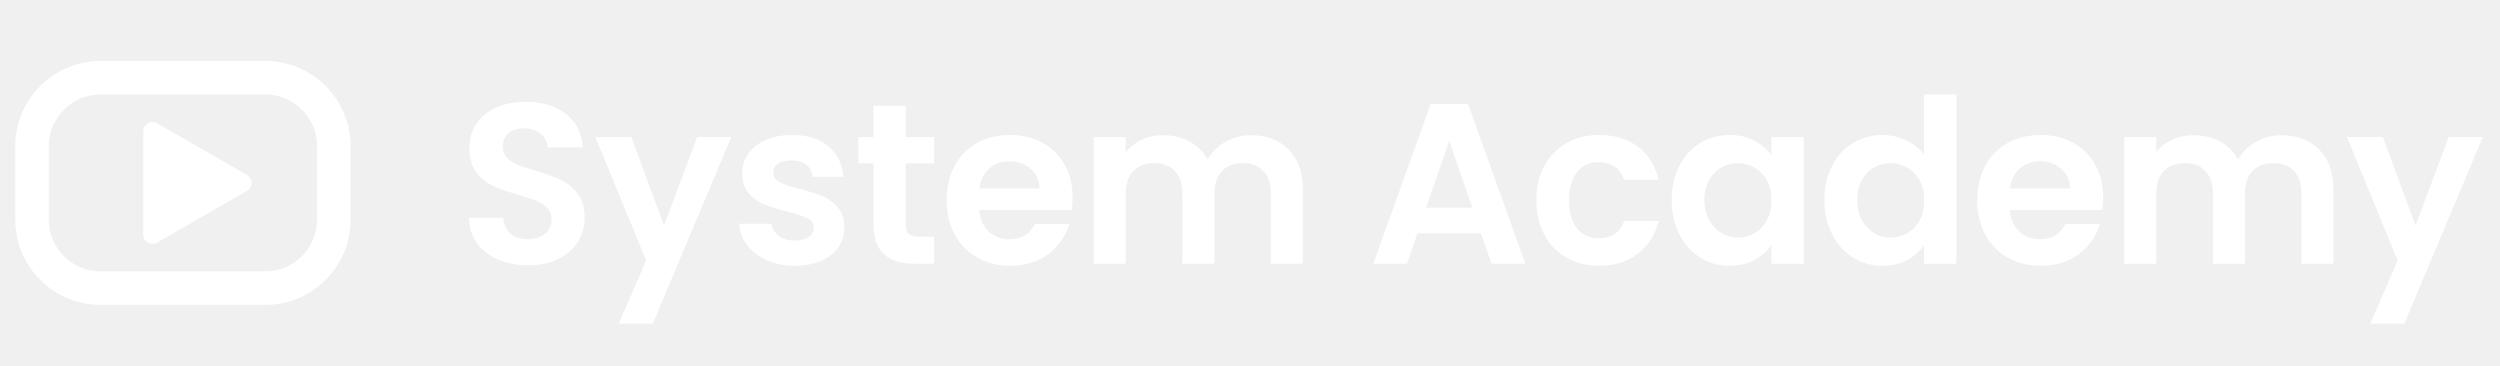
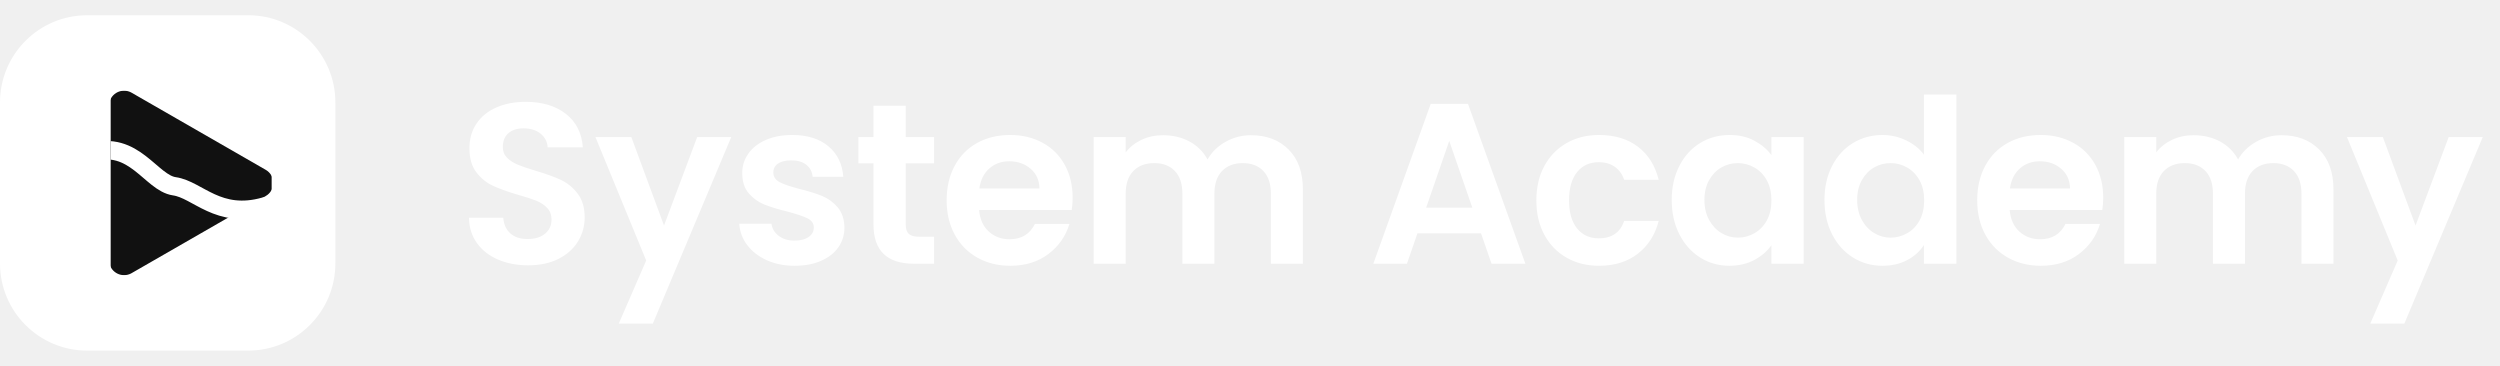
<svg xmlns="http://www.w3.org/2000/svg" viewBox="0 0 328 48" width="328" height="48">
-   <rect x="4.2" y="10.2" width="39.6" height="27.6" rx="9" fill="none" stroke="#ffffff" stroke-width="4.4" />
-   <path d="M20 17.2 L31.8 24 L20 30.8 Z" fill="#ffffff" stroke="#ffffff" stroke-width="2.4" stroke-linejoin="round" />
+   <g transform="translate(0 2) scale(0.44)">
+     <defs>
+       <mask id="sblancow">
+         <rect width="100" height="100" fill="#fff" />
+         <path d="M27 41 C 40 37, 45 50, 52 51 S 65 61, 79 57" fill="none" stroke="#000" stroke-width="5.5" stroke-linecap="round" />
+       </mask>
+     </defs>
+     <rect width="100" height="100" rx="26" fill="#ffffff" />
+     <path d="M37 27 L77 50 L37 73 Z" fill="#111111" stroke="#111111" stroke-width="9" stroke-linejoin="round" mask="url(#sblancow)" />
+   </g>
  <path transform="translate(60 34.6)" fill="#ffffff" d="M1.53 -6.03H6.03Q6.12 -4.74 6.945 -3.99Q7.77 -3.24 9.21 -3.24Q10.68 -3.24 11.52 -3.945Q12.36 -4.65 12.36 -5.79Q12.36 -6.72 11.79 -7.32Q11.22 -7.92 10.365 -8.265Q9.51 -8.61 8.01 -9.03Q5.97 -9.63 4.695 -10.215Q3.42 -10.8 2.505 -11.985Q1.59 -13.17 1.59 -15.15Q1.59 -17.01 2.52 -18.39Q3.45 -19.77 5.13 -20.505Q6.81 -21.24 8.97 -21.24Q12.21 -21.24 14.235 -19.665Q16.26 -18.09 16.47 -15.27H11.85Q11.79 -16.35 10.935 -17.055Q10.08 -17.76 8.67 -17.76Q7.44 -17.76 6.705 -17.13Q5.97 -16.5 5.97 -15.3Q5.97 -14.46 6.525 -13.905Q7.08 -13.35 7.905 -13.005Q8.73 -12.66 10.23 -12.21Q12.27 -11.61 13.56 -11.01Q14.85 -10.41 15.78 -9.21Q16.71 -8.01 16.71 -6.06Q16.71 -4.38 15.84 -2.94Q14.97 -1.5 13.29 -0.645Q11.61 0.21 9.3 0.21Q7.11 0.21 5.355 -0.54Q3.6 -1.29 2.58 -2.7Q1.56 -4.11 1.53 -6.03ZM35.94 -16.62 25.65 7.86H21.18L24.78 -0.42L18.12 -16.62H22.83L27.12 -5.01L31.47 -16.62ZM36.99 -5.25H41.22Q41.34 -4.29 42.165 -3.66Q42.99 -3.03 44.22 -3.03Q45.42 -3.03 46.095 -3.51Q46.77 -3.99 46.77 -4.74Q46.77 -5.55 45.945 -5.955Q45.12 -6.36 43.32 -6.84Q41.46 -7.29 40.275 -7.77Q39.09 -8.25 38.235 -9.24Q37.38 -10.23 37.38 -11.91Q37.38 -13.29 38.175 -14.43Q38.97 -15.57 40.455 -16.23Q41.94 -16.89 43.95 -16.89Q46.92 -16.89 48.69 -15.405Q50.46 -13.92 50.64 -11.4H46.62Q46.53 -12.39 45.795 -12.975Q45.06 -13.56 43.83 -13.56Q42.69 -13.56 42.075 -13.14Q41.46 -12.72 41.46 -11.97Q41.46 -11.13 42.3 -10.695Q43.14 -10.26 44.91 -9.81Q46.71 -9.36 47.88 -8.88Q49.05 -8.4 49.905 -7.395Q50.76 -6.39 50.79 -4.74Q50.79 -3.3 49.995 -2.16Q49.2 -1.02 47.715 -0.375Q46.23 0.27 44.25 0.27Q42.21 0.27 40.59 -0.465Q38.97 -1.2 38.025 -2.46Q37.08 -3.72 36.99 -5.25ZM58.83 -13.17V-5.13Q58.83 -4.29 59.235 -3.915Q59.64 -3.54 60.6 -3.54H62.55V0.0H59.91Q54.6 0.0 54.6 -5.16V-13.17H52.62V-16.62H54.6V-20.73H58.83V-16.62H62.55V-13.17ZM80.61 -7.05H68.46Q68.61 -5.25 69.72 -4.23Q70.83 -3.21 72.45 -3.21Q74.79 -3.21 75.78 -5.22H80.31Q79.59 -2.82 77.55 -1.275Q75.51 0.27 72.54 0.27Q70.14 0.27 68.235 -0.795Q66.33 -1.86 65.265 -3.81Q64.2 -5.76 64.2 -8.31Q64.2 -10.89 65.25 -12.84Q66.3 -14.79 68.19 -15.84Q70.08 -16.89 72.54 -16.89Q74.91 -16.89 76.785 -15.87Q78.66 -14.85 79.695 -12.975Q80.73 -11.1 80.73 -8.67Q80.73 -7.77 80.61 -7.05ZM76.38 -9.87Q76.35 -11.49 75.21 -12.465Q74.07 -13.44 72.42 -13.44Q70.86 -13.44 69.795 -12.495Q68.73 -11.55 68.49 -9.87ZM110.94 -9.75V0.0H106.74V-9.18Q106.74 -11.13 105.75 -12.165Q104.76 -13.2 103.05 -13.2Q101.34 -13.2 100.335 -12.165Q99.33 -11.13 99.33 -9.18V0.0H95.13V-9.18Q95.13 -11.13 94.14 -12.165Q93.15 -13.2 91.44 -13.2Q89.7 -13.2 88.695 -12.165Q87.69 -11.13 87.69 -9.18V0.0H83.49V-16.62H87.69V-14.61Q88.5 -15.66 89.775 -16.26Q91.05 -16.86 92.58 -16.86Q94.53 -16.86 96.06 -16.035Q97.59 -15.21 98.43 -13.68Q99.24 -15.12 100.785 -15.99Q102.33 -16.86 104.13 -16.86Q107.19 -16.86 109.065 -14.985Q110.94 -13.11 110.94 -9.75ZM134.31 -3.99H125.97L124.59 0.0H120.18L127.71 -20.97H132.6L140.13 0.0H135.69ZM133.17 -7.35 130.14 -16.11 127.11 -7.35ZM149.79 -16.89Q152.88 -16.89 154.905 -15.345Q156.93 -13.8 157.62 -11.01H153.09Q152.73 -12.09 151.875 -12.705Q151.02 -13.32 149.76 -13.32Q147.96 -13.32 146.91 -12.015Q145.86 -10.71 145.86 -8.31Q145.86 -5.94 146.91 -4.635Q147.96 -3.33 149.76 -3.33Q152.31 -3.33 153.09 -5.61H157.62Q156.93 -2.91 154.89 -1.32Q152.85 0.27 149.79 0.27Q147.39 0.27 145.53 -0.795Q143.67 -1.86 142.62 -3.795Q141.57 -5.73 141.57 -8.31Q141.57 -10.89 142.62 -12.825Q143.67 -14.76 145.53 -15.825Q147.39 -16.89 149.79 -16.89ZM166.92 -16.89Q168.78 -16.89 170.175 -16.14Q171.57 -15.39 172.41 -14.25V-16.62H176.64V0.0H172.41V-2.43Q171.6 -1.26 170.175 -0.495Q168.75 0.27 166.89 0.27Q164.79 0.27 163.065 -0.81Q161.34 -1.89 160.335 -3.855Q159.33 -5.82 159.33 -8.37Q159.33 -10.89 160.335 -12.84Q161.34 -14.79 163.065 -15.84Q164.79 -16.89 166.92 -16.89ZM168 -13.2Q166.83 -13.2 165.84 -12.63Q164.85 -12.06 164.235 -10.965Q163.62 -9.87 163.62 -8.37Q163.62 -6.87 164.235 -5.745Q164.85 -4.62 165.855 -4.02Q166.86 -3.42 168 -3.42Q169.17 -3.42 170.19 -4.005Q171.21 -4.59 171.81 -5.685Q172.41 -6.78 172.41 -8.31Q172.41 -9.84 171.81 -10.935Q171.21 -12.03 170.19 -12.615Q169.17 -13.2 168 -13.2ZM186.99 -16.89Q188.61 -16.89 190.08 -16.185Q191.55 -15.48 192.42 -14.31V-22.2H196.68V0.0H192.42V-2.46Q191.64 -1.23 190.23 -0.48Q188.82 0.27 186.96 0.27Q184.86 0.27 183.12 -0.81Q181.38 -1.89 180.375 -3.855Q179.37 -5.82 179.37 -8.37Q179.37 -10.89 180.375 -12.84Q181.38 -14.79 183.12 -15.84Q184.86 -16.89 186.99 -16.89ZM188.04 -13.2Q186.87 -13.2 185.88 -12.63Q184.89 -12.06 184.275 -10.965Q183.66 -9.87 183.66 -8.37Q183.66 -6.87 184.275 -5.745Q184.89 -4.62 185.895 -4.02Q186.9 -3.42 188.04 -3.42Q189.21 -3.42 190.23 -4.005Q191.25 -4.59 191.85 -5.685Q192.45 -6.78 192.45 -8.31Q192.45 -9.84 191.85 -10.935Q191.25 -12.03 190.23 -12.615Q189.21 -13.2 188.04 -13.2ZM215.82 -7.05H203.67Q203.82 -5.25 204.93 -4.23Q206.04 -3.21 207.66 -3.21Q210 -3.21 210.99 -5.22H215.52Q214.8 -2.82 212.76 -1.275Q210.72 0.27 207.75 0.27Q205.35 0.27 203.445 -0.795Q201.54 -1.86 200.475 -3.81Q199.41 -5.76 199.41 -8.31Q199.41 -10.89 200.46 -12.84Q201.51 -14.79 203.4 -15.84Q205.29 -16.89 207.75 -16.89Q210.12 -16.89 211.995 -15.87Q213.87 -14.85 214.905 -12.975Q215.94 -11.1 215.94 -8.67Q215.94 -7.77 215.82 -7.05ZM211.59 -9.87Q211.56 -11.49 210.42 -12.465Q209.28 -13.44 207.63 -13.44Q206.07 -13.44 205.005 -12.495Q203.94 -11.55 203.7 -9.87ZM246.15 -9.75V0.0H241.95V-9.18Q241.95 -11.13 240.96 -12.165Q239.97 -13.2 238.26 -13.2Q236.55 -13.2 235.545 -12.165Q234.54 -11.13 234.54 -9.18V0.0H230.34V-9.18Q230.34 -11.13 229.35 -12.165Q228.36 -13.2 226.65 -13.2Q224.91 -13.2 223.905 -12.165Q222.9 -11.13 222.9 -9.18V0.0H218.7V-16.62H222.9V-14.61Q223.71 -15.66 224.985 -16.26Q226.26 -16.86 227.79 -16.86Q229.74 -16.86 231.27 -16.035Q232.8 -15.21 233.64 -13.68Q234.45 -15.12 235.995 -15.99Q237.54 -16.86 239.34 -16.86Q242.4 -16.86 244.275 -14.985Q246.15 -13.11 246.15 -9.75ZM265.74 -16.62 255.45 7.86H250.98L254.58 -0.42L247.92 -16.62H252.63L256.92 -5.01L261.27 -16.62Z" />
</svg>
